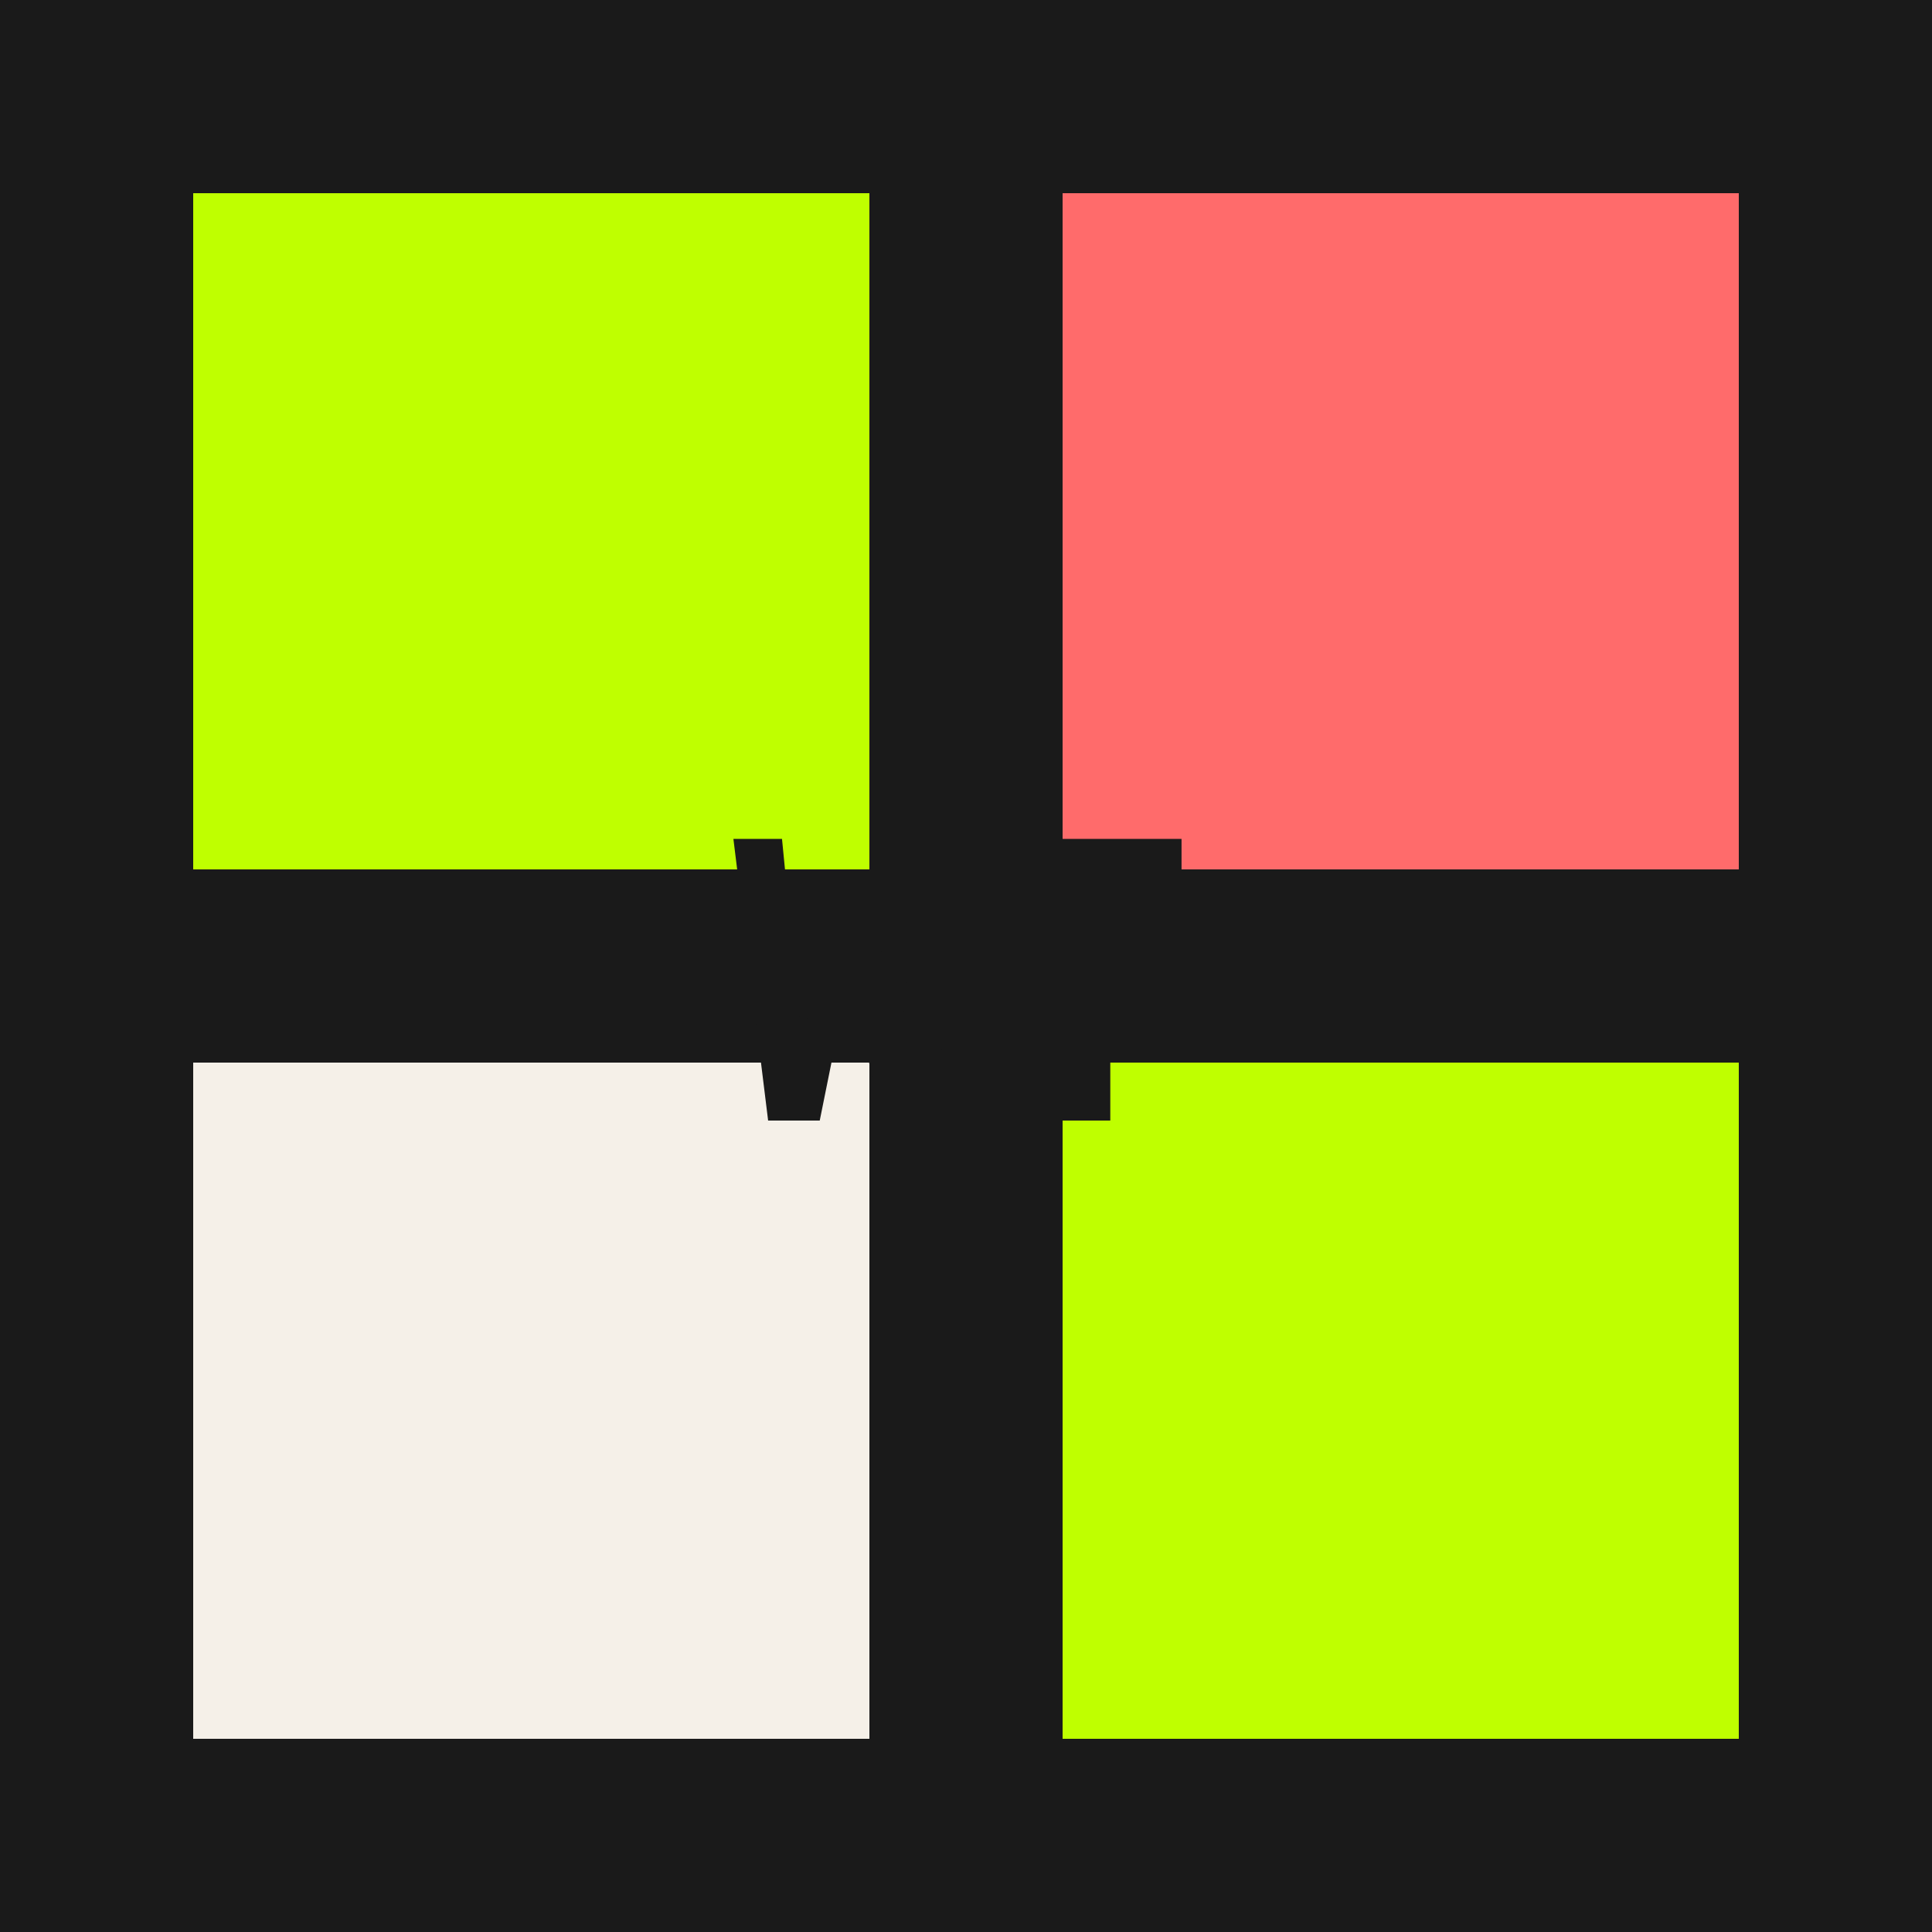
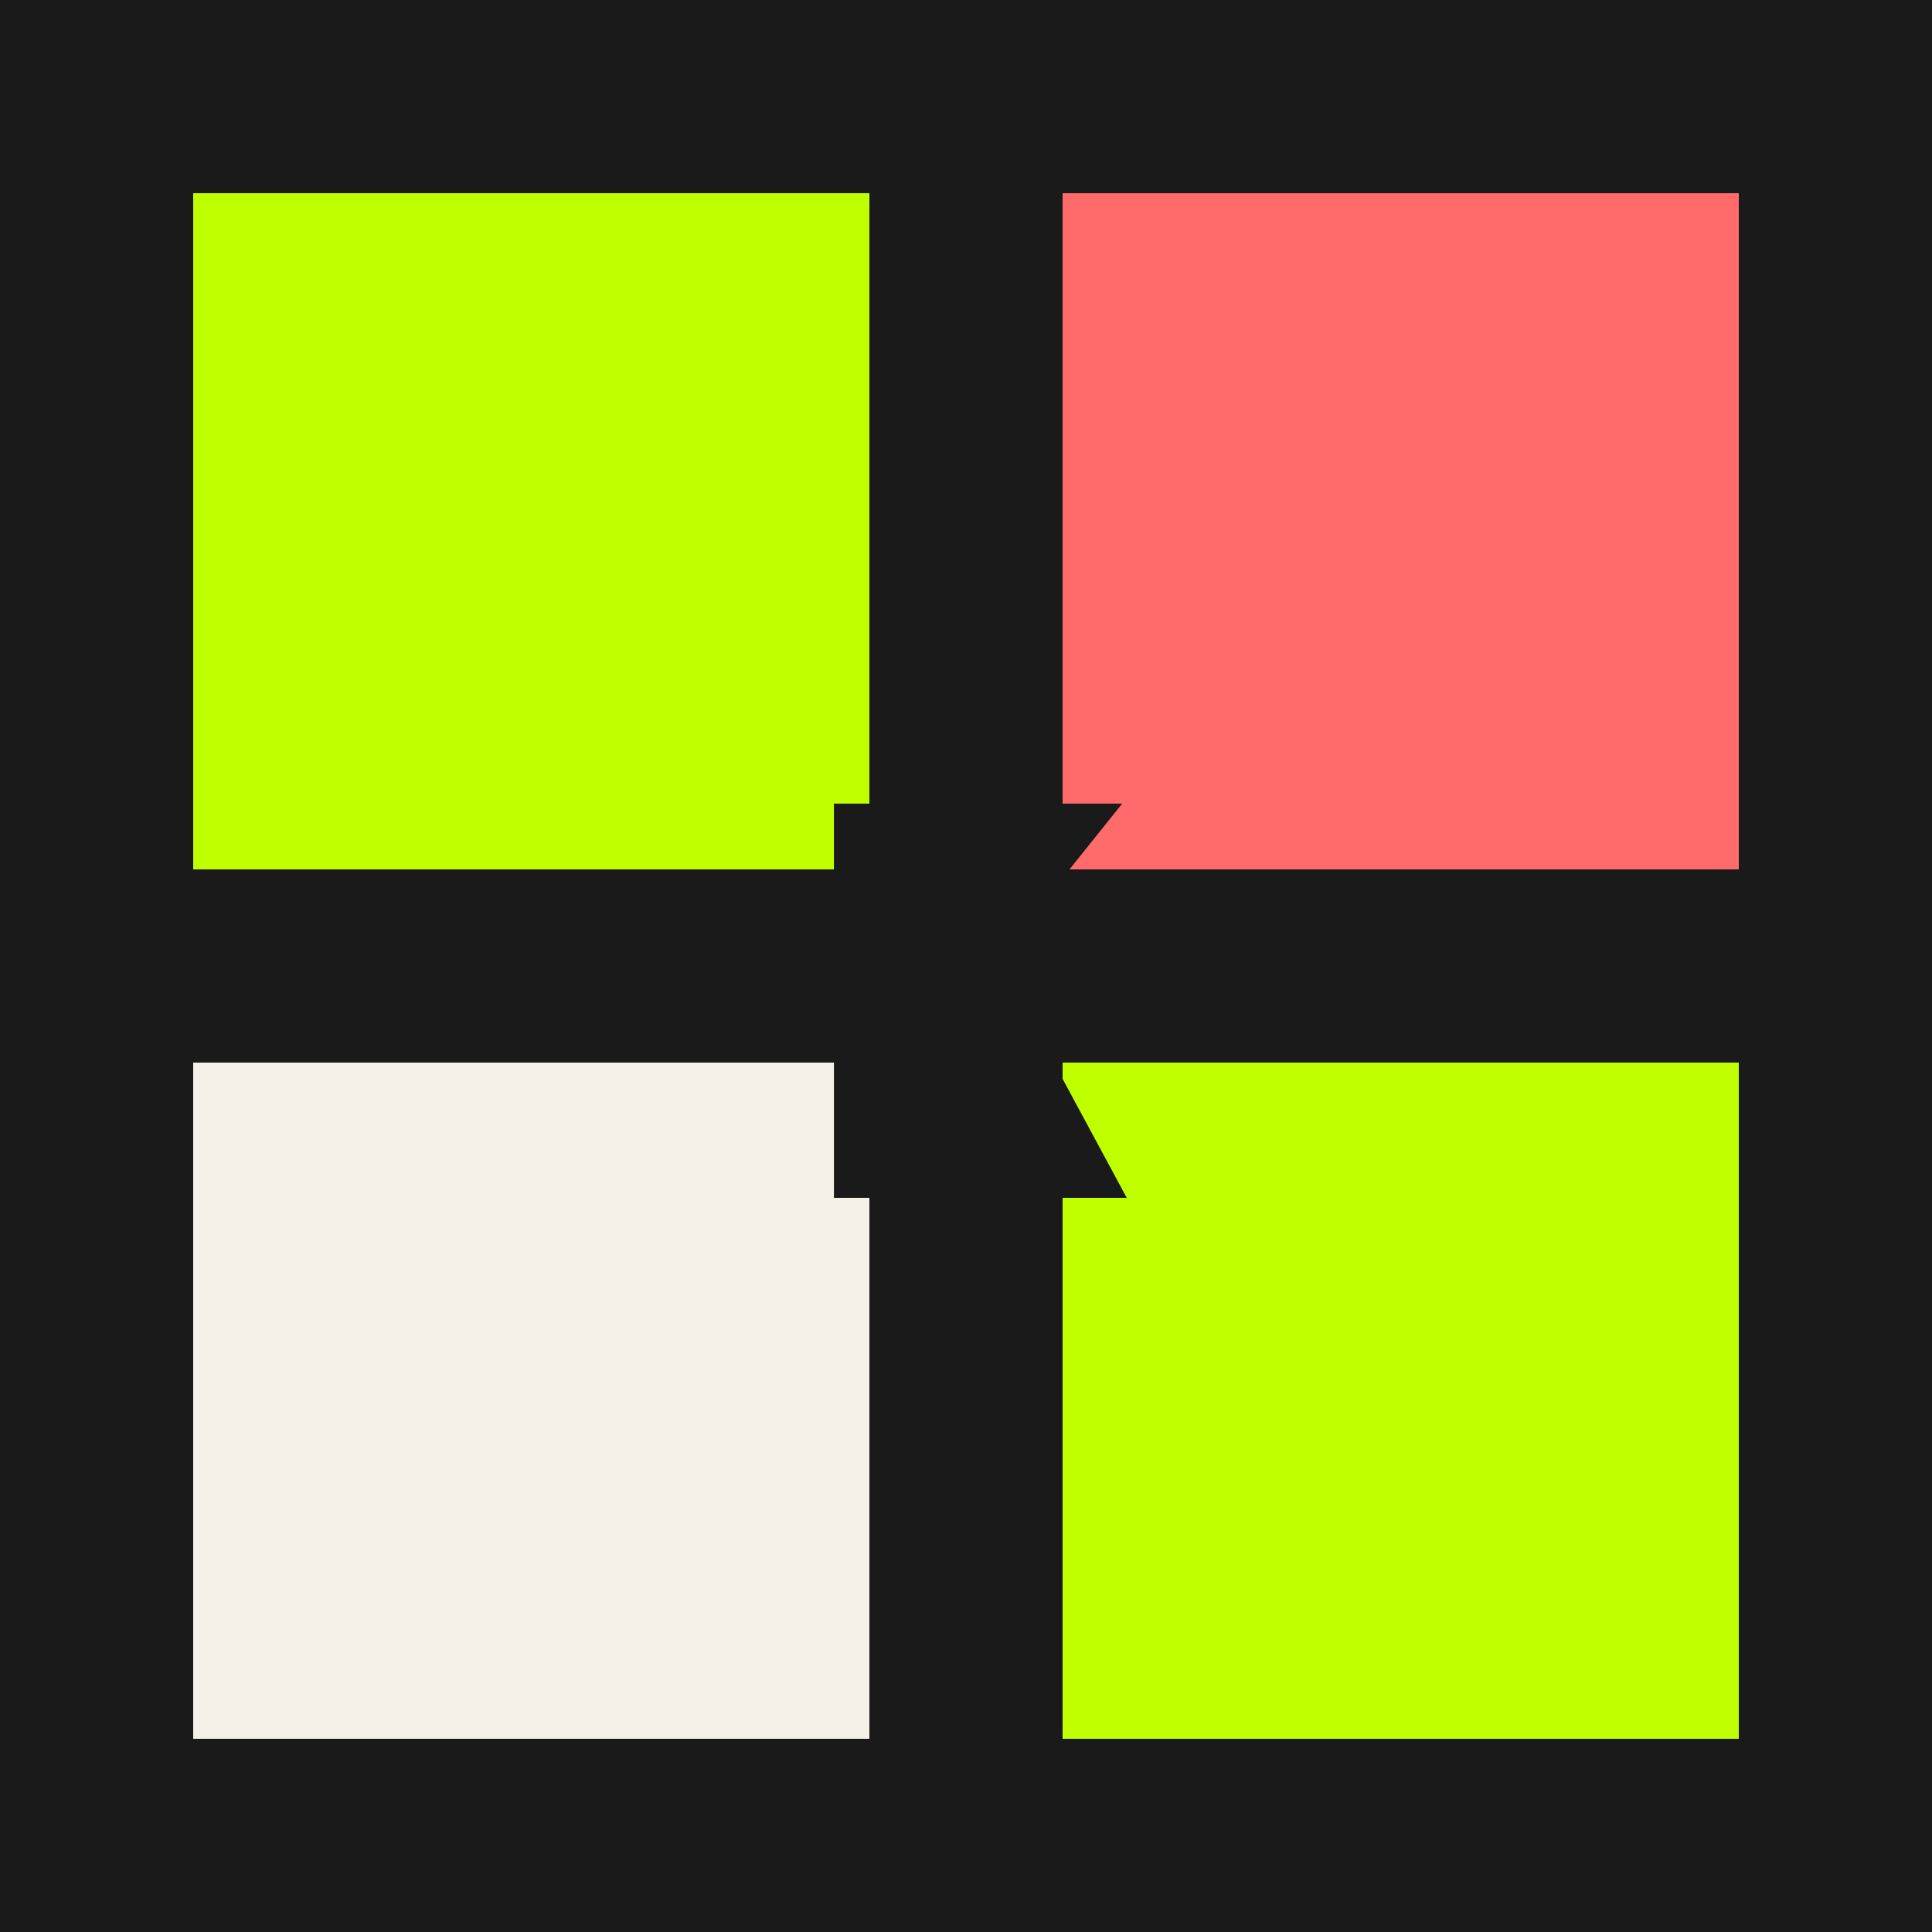
<svg xmlns="http://www.w3.org/2000/svg" viewBox="0 0 100 100">
  <rect width="100" height="100" fill="#1A1A1A" />
  <rect x="10" y="10" width="35" height="35" fill="#BFFF00" />
  <rect x="55" y="10" width="35" height="35" fill="#FF6B6B" />
  <rect x="10" y="55" width="35" height="35" fill="#F5F0E8" />
  <rect x="55" y="55" width="35" height="35" fill="#BFFF00" />
-   <text x="50" y="58" text-anchor="middle" font-family="monospace" font-size="20" font-weight="bold" fill="#1A1A1A">WT</text>
+   <text x="50" y="62" text-anchor="middle" font-family="monospace" font-size="28" font-weight="bold" fill="#1A1A1A">K</text>
</svg>
